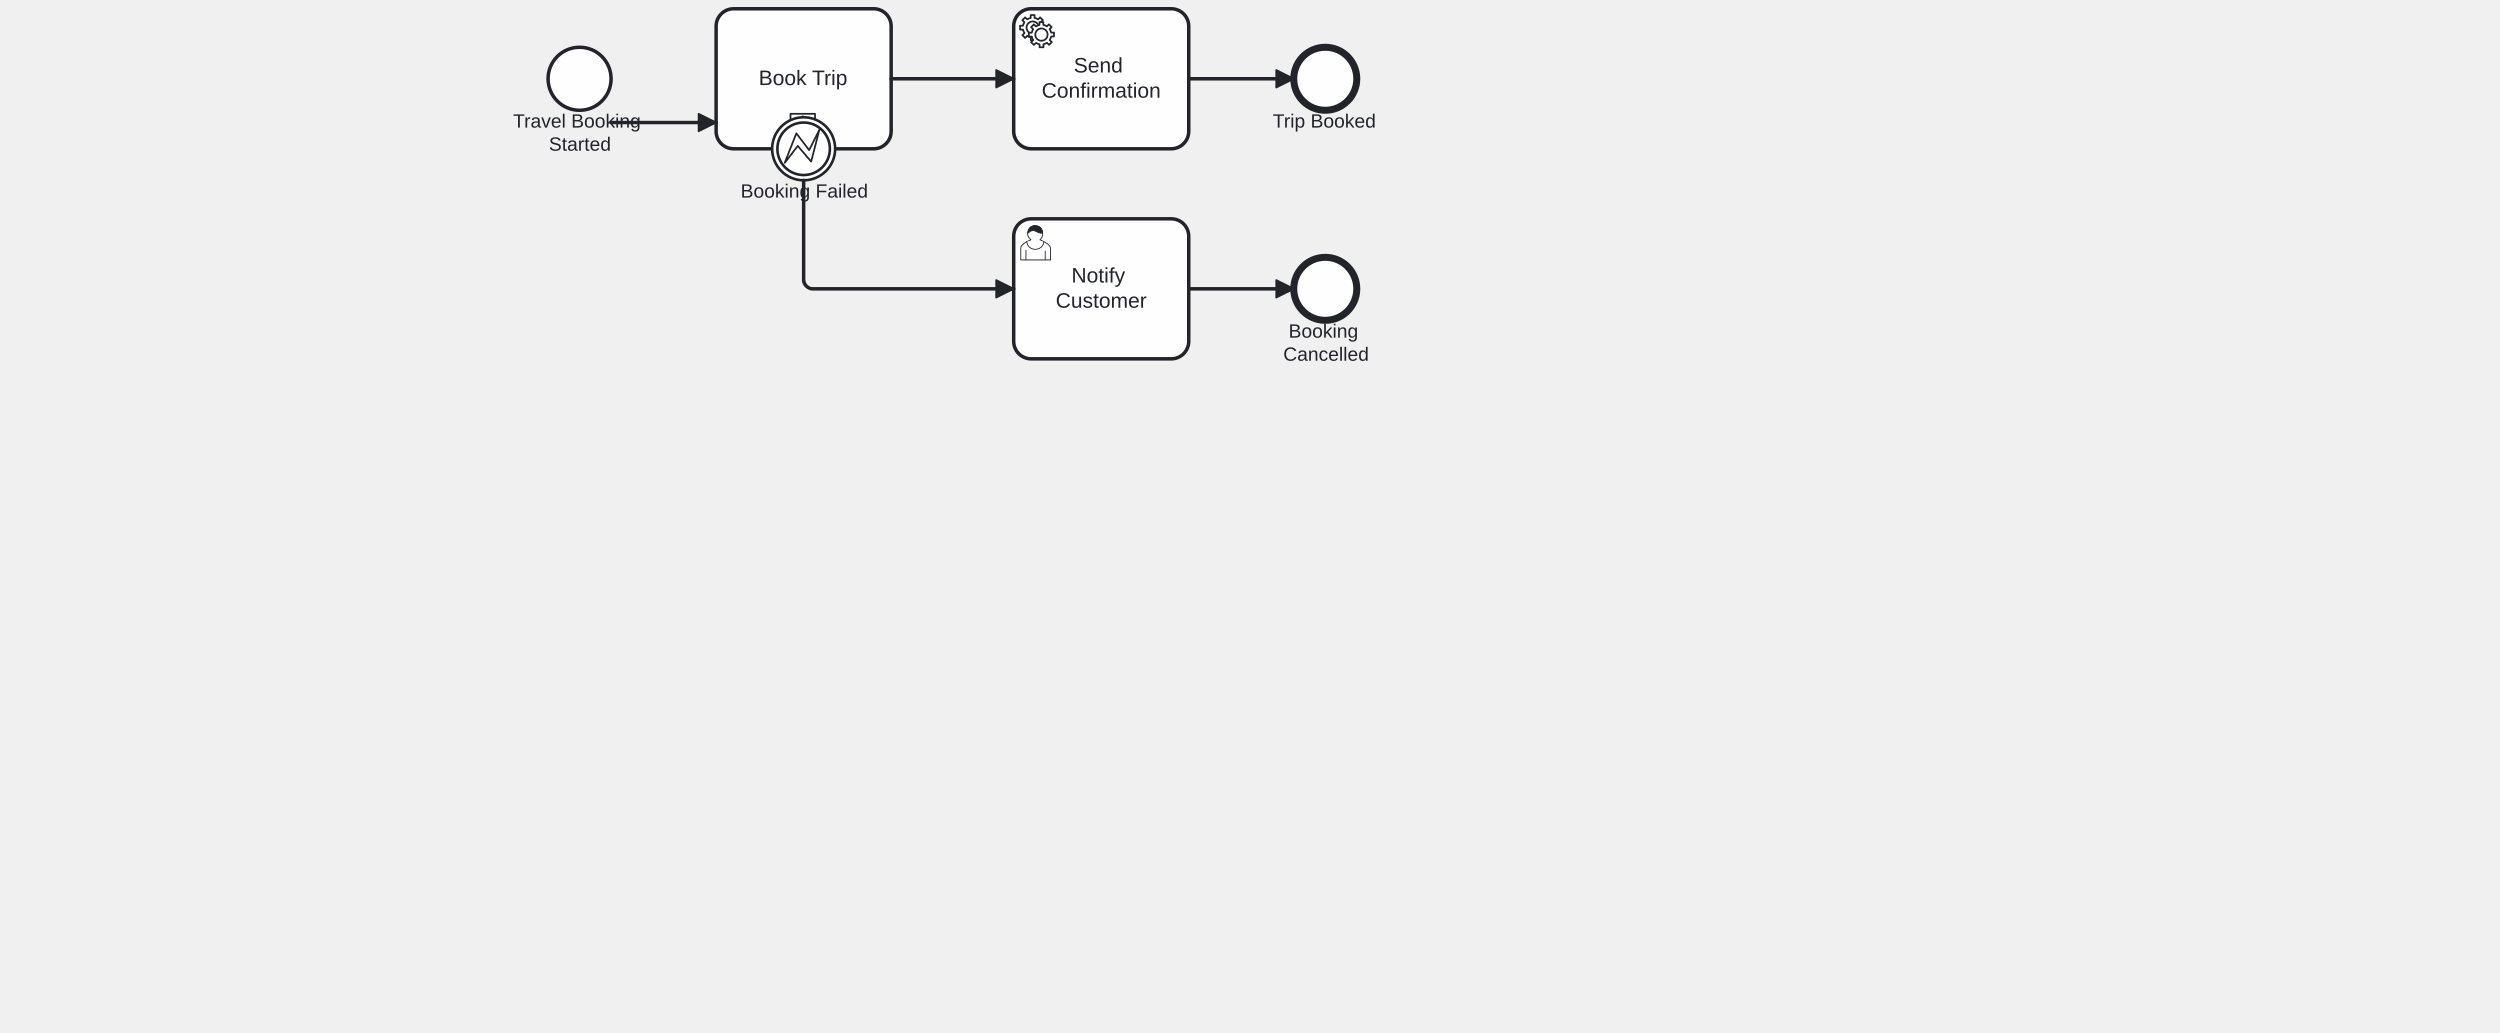
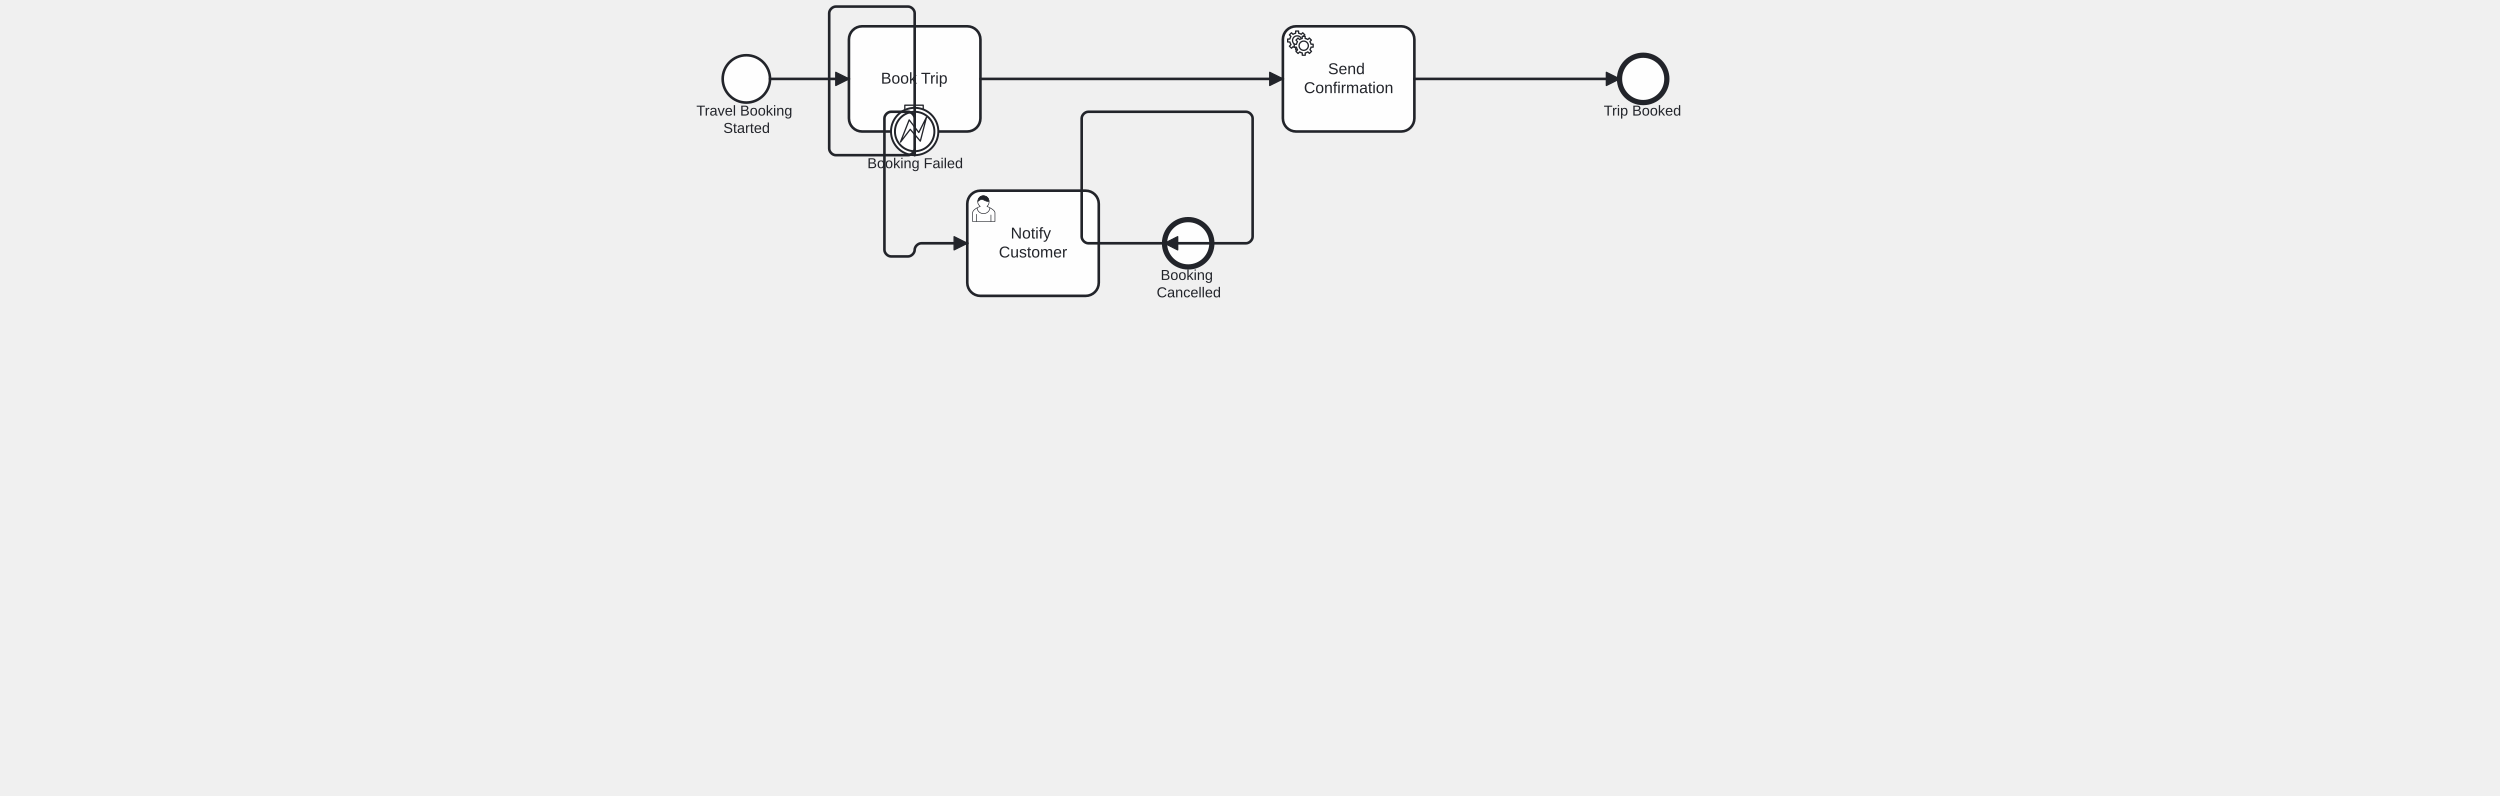
- <svg xmlns="http://www.w3.org/2000/svg" width="702" height="290" viewBox="167 75 852 590" version="1.1">
+ <svg xmlns="http://www.w3.org/2000/svg" width="927" height="295" viewBox="167 60 852 605" version="1.1">
  <g class="djs-group">
    <g class="djs-element djs-shape" data-element-id="Start" style="display: block;" transform="translate(192, 102)">
      <g class="djs-visual">
        <circle cx="18" cy="18" r="18" style="stroke-linecap: round; stroke-linejoin: round; stroke: hsl(225, 10%, 15%); stroke-width: 2px; fill: white; fill-opacity: 0.95;" />
      </g>
      <rect style="fill: none; stroke-opacity: 0; stroke: white; stroke-width: 15px;" class="djs-hit djs-hit-all" x="0" y="0" width="36" height="36" />
      <circle cx="18" cy="18" r="23" style="fill: none;" class="djs-outline" />
    </g>
  </g>
  <g class="djs-group">
-     <g class="djs-element djs-shape" data-element-id="NotifyCustomer" style="display: block;" transform="translate(458, 200)">
+     <g class="djs-element djs-shape" data-element-id="NotifyCustomer" style="display: block;" transform="translate(378, 205)">
      <g class="djs-visual">
        <rect x="0" y="0" width="100" height="80" rx="10" ry="10" style="stroke-linecap: round; stroke-linejoin: round; stroke: hsl(225, 10%, 15%); stroke-width: 2px; fill: white; fill-opacity: 0.95;" />
        <text style="font-family: Arial, sans-serif; font-size: 12px; font-weight: normal; fill: hsl(225, 10%, 15%);" lineHeight="1.2" class="djs-label">
          <tspan x="32.996" y="36.4">Notify </tspan>
          <tspan x="23.996" y="50.8">Customer</tspan>
        </text>
        <path style="fill: white; stroke-linecap: round; stroke-linejoin: round; stroke: hsl(225, 10%, 15%); stroke-width: 0.5px;" d="m 15,12 c 0.909,-0.845 1.594,-2.049 1.594,-3.385 0,-2.554 -1.805,-4.622 -4.357,-4.622 -2.552,0 -4.288,2.068 -4.288,4.622 0,1.348 0.974,2.562 1.896,3.405 -0.529,0.187 -5.669,2.097 -5.794,4.756 v 6.718 h 17 v -6.718 c 0,-2.298 -5.528,-4.595 -6.051,-4.776 zm -8,6 l 0,5.5 m 11,0 l 0,-5" />
        <path style="fill: white; stroke-linecap: round; stroke-linejoin: round; stroke: hsl(225, 10%, 15%); stroke-width: 0.5px;" d="m 15,12 m 2.162,1.009 c 0,2.447 -2.158,4.431 -4.821,4.431 -2.665,0 -4.822,-1.981 -4.822,-4.431 " />
        <path style="fill: hsl(225, 10%, 15%); stroke-linecap: round; stroke-linejoin: round; stroke: hsl(225, 10%, 15%); stroke-width: 0.5px;" d="m 15,12 m -6.9,-3.80 c 0,0 2.251,-2.358 4.274,-1.177 2.024,1.181 4.221,1.537 4.124,0.965 -0.098,-0.57 -0.117,-3.791 -4.191,-4.136 -3.575,0.001 -4.208,3.367 -4.207,4.348 z" />
      </g>
      <rect style="fill: none; stroke-opacity: 0; stroke: white; stroke-width: 15px;" class="djs-hit djs-hit-all" x="0" y="0" width="100" height="80" />
      <rect x="-5" y="-5" rx="14" width="110" height="90" style="fill: none;" class="djs-outline" />
    </g>
  </g>
  <g class="djs-group">
-     <g class="djs-element djs-shape" data-element-id="EndCancelled" style="display: block;" transform="translate(618, 222)">
+     <g class="djs-element djs-shape" data-element-id="EndCancelled" style="display: block;" transform="translate(528, 227)">
      <g class="djs-visual">
        <circle cx="18" cy="18" r="18" style="stroke-linecap: round; stroke-linejoin: round; stroke: hsl(225, 10%, 15%); stroke-width: 4px; fill: white; fill-opacity: 0.95;" />
      </g>
      <rect style="fill: none; stroke-opacity: 0; stroke: white; stroke-width: 15px;" class="djs-hit djs-hit-all" x="0" y="0" width="36" height="36" />
      <circle cx="18" cy="18" r="24" style="fill: none;" class="djs-outline" />
    </g>
  </g>
  <g class="djs-group">
-     <g class="djs-element djs-shape" data-element-id="SendConfirmation" style="display: block;" transform="translate(458, 80)">
+     <g class="djs-element djs-shape" data-element-id="SendConfirmation" style="display: block;" transform="translate(618, 80)">
      <g class="djs-visual">
        <rect x="0" y="0" width="100" height="80" rx="10" ry="10" style="stroke-linecap: round; stroke-linejoin: round; stroke: hsl(225, 10%, 15%); stroke-width: 2px; fill: white; fill-opacity: 0.95;" />
        <text style="font-family: Arial, sans-serif; font-size: 12px; font-weight: normal; fill: hsl(225, 10%, 15%);" lineHeight="1.2" class="djs-label">
          <tspan x="34.322" y="36.4">Send </tspan>
          <tspan x="15.992" y="50.8">Confirmation</tspan>
        </text>
        <circle cx="5" cy="5" r="5" style="stroke-linecap: round; stroke-linejoin: round; stroke: none; stroke-width: 2px; fill: white;" transform="translate(6, 6)" />
        <path style="fill: white; stroke-linecap: round; stroke-linejoin: round; stroke: hsl(225, 10%, 15%); stroke-width: 1px;" d="m 12,18 v -1.713 c 0.352,-0.07 0.704,-0.178 1.048,-0.321 0.344,-0.145 0.666,-0.321 0.966,-0.521 l 1.194,1.18 1.567,-1.577 -1.195,-1.18 c 0.403,-0.614 0.683,-1.299 0.825,-2.018 l 1.622,-0.01 v -2.22 l -1.637,0.01 c -0.073,-0.352 -0.178,-0.7 -0.324,-1.044 -0.145,-0.344 -0.321,-0.664 -0.523,-0.962 l 1.131,-1.136 -1.583,-1.563 -1.13,1.136 c -0.614,-0.401 -1.303,-0.681 -2.023,-0.822 l 0.009,-1.619 h -2.241 l 0.004,1.631 c -0.354,0.074 -0.705,0.18 -1.05,0.324 -0.344,0.144 -0.665,0.321 -0.964,0.52 l -1.17,-1.158 -1.567,1.579 1.168,1.157 c -0.403,0.613 -0.683,1.298 -0.825,2.017 l -1.659,0.003 v 2.222 l 1.672,-0.006 c 0.073,0.351 0.18,0.702 0.324,1.045 0.145,0.344 0.321,0.664 0.523,0.961 l -1.199,1.197 1.584,1.56 1.196,-1.193 c 0.614,0.403 1.303,0.682 2.023,0.823 l 7.19e-4,1.699 h 2.227 z m 0.221,-3.996 c -1.789,0.75 -3.858,-0.093 -4.61,-1.874 -0.752,-1.783 0.091,-3.846 1.88,-4.596 1.788,-0.749 3.857,0.093 4.609,1.874 0.752,1.782 -0.091,3.846 -1.88,4.596 z" />
        <circle cx="5" cy="5" r="5" style="stroke-linecap: round; stroke-linejoin: round; stroke: none; stroke-width: 2px; fill: white;" transform="translate(11, 10)" />
        <path style="fill: white; stroke-linecap: round; stroke-linejoin: round; stroke: hsl(225, 10%, 15%); stroke-width: 1px;" d="m 17,22 v -1.713 c 0.352,-0.07 0.704,-0.178 1.048,-0.321 0.344,-0.145 0.666,-0.321 0.966,-0.521 l 1.194,1.18 1.567,-1.577 -1.195,-1.18 c 0.403,-0.614 0.683,-1.299 0.825,-2.018 l 1.622,-0.01 v -2.22 l -1.637,0.01 c -0.073,-0.352 -0.178,-0.7 -0.324,-1.044 -0.145,-0.344 -0.321,-0.664 -0.523,-0.962 l 1.131,-1.136 -1.583,-1.563 -1.13,1.136 c -0.614,-0.401 -1.303,-0.681 -2.023,-0.822 l 0.009,-1.619 h -2.241 l 0.004,1.631 c -0.354,0.074 -0.705,0.18 -1.05,0.324 -0.344,0.144 -0.665,0.321 -0.964,0.52 l -1.17,-1.158 -1.567,1.579 1.168,1.157 c -0.403,0.613 -0.683,1.298 -0.825,2.017 l -1.659,0.003 v 2.222 l 1.672,-0.006 c 0.073,0.351 0.18,0.702 0.324,1.045 0.145,0.344 0.321,0.664 0.523,0.961 l -1.199,1.197 1.584,1.56 1.196,-1.193 c 0.614,0.403 1.303,0.682 2.023,0.823 l 7.19e-4,1.699 h 2.227 z m 0.221,-3.996 c -1.789,0.75 -3.858,-0.093 -4.61,-1.874 -0.752,-1.783 0.091,-3.846 1.88,-4.596 1.788,-0.749 3.857,0.093 4.609,1.874 0.752,1.782 -0.091,3.846 -1.88,4.596 z" />
      </g>
      <rect style="fill: none; stroke-opacity: 0; stroke: white; stroke-width: 15px;" class="djs-hit djs-hit-all" x="0" y="0" width="100" height="80" />
      <rect x="-5" y="-5" rx="14" width="110" height="90" style="fill: none;" class="djs-outline" />
    </g>
  </g>
  <g class="djs-group">
-     <g class="djs-element djs-shape" data-element-id="End" style="display: block;" transform="translate(618, 102)">
+     <g class="djs-element djs-shape" data-element-id="End" style="display: block;" transform="translate(874, 102)">
      <g class="djs-visual">
        <circle cx="18" cy="18" r="18" style="stroke-linecap: round; stroke-linejoin: round; stroke: hsl(225, 10%, 15%); stroke-width: 4px; fill: white; fill-opacity: 0.95;" />
      </g>
      <rect style="fill: none; stroke-opacity: 0; stroke: white; stroke-width: 15px;" class="djs-hit djs-hit-all" x="0" y="0" width="36" height="36" />
      <circle cx="18" cy="18" r="24" style="fill: none;" class="djs-outline" />
    </g>
  </g>
  <g class="djs-group">
    <g class="djs-element djs-shape" data-element-id="Sub_BookTrip" style="display: block;" transform="translate(288, 80)">
      <g class="djs-visual">
        <rect x="0" y="0" width="100" height="80" rx="10" ry="10" style="stroke-linecap: round; stroke-linejoin: round; stroke: hsl(225, 10%, 15%); stroke-width: 2px; fill: white; fill-opacity: 0.95;" />
        <text style="font-family: Arial, sans-serif; font-size: 12px; font-weight: normal; fill: hsl(225, 10%, 15%);" lineHeight="1.2" class="djs-label">
          <tspan x="24.326" y="43.6">Book Trip</tspan>
        </text>
        <rect x="0" y="0" width="14" height="14" rx="0" ry="0" style="stroke-linecap: round; stroke-linejoin: round; stroke: hsl(225, 10%, 15%); stroke-width: 1px; fill: white;" transform="translate(42.5, 60)" />
        <path style="fill: white; stroke-linecap: round; stroke-linejoin: round; stroke: hsl(225, 10%, 15%); stroke-width: 2px;" data-marker="sub-process" d="m42.5,60 m 7,2 l 0,10 m -5,-5 l 10,0" />
      </g>
      <rect x="-5" y="-5" rx="14" width="110" height="90" style="fill: none;" class="djs-outline" />
      <rect style="fill: none; stroke-opacity: 0; stroke: white; stroke-width: 15px;" class="djs-hit djs-hit-all" x="0" y="0" width="100" height="80" />
    </g>
  </g>
  <g class="djs-group">
    <g class="djs-element djs-shape" data-element-id="BE_BookingError" style="display: block;" transform="translate(320, 142)">
      <g class="djs-visual">
        <circle cx="18" cy="18" r="18" style="stroke-linecap: round; stroke-linejoin: round; stroke: hsl(225, 10%, 15%); stroke-width: 1.5px; fill: white; fill-opacity: 1;" />
        <circle cx="18" cy="18" r="15" style="stroke-linecap: round; stroke-linejoin: round; stroke: hsl(225, 10%, 15%); stroke-width: 1.5px; fill: none; fill-opacity: 1;" />
        <path style="fill: white; stroke-linecap: round; stroke-linejoin: round; stroke: hsl(225, 10%, 15%); stroke-width: 1px;" d="m 7.2,25.992 0.094,-0.025 7.339,-9.611 7.667,8.966 4.7,-18.22 -5.871,11.65 -7.3,-9.585 z" />
      </g>
      <rect style="fill: none; stroke-opacity: 0; stroke: white; stroke-width: 15px;" class="djs-hit djs-hit-all" x="0" y="0" width="36" height="36" />
      <circle cx="18" cy="18" r="23" style="fill: none;" class="djs-outline" />
    </g>
  </g>
  <g class="djs-group">
    <g class="djs-element djs-shape" data-element-id="Start_label" style="display: block;" transform="translate(172, 138)">
      <g class="djs-visual">
        <text style="font-family: Arial, sans-serif; font-size: 11px; font-weight: normal; fill: hsl(225, 10%, 15%);" lineHeight="1.2" class="djs-label">
          <tspan x="0" y="9.9">Travel Booking </tspan>
          <tspan x="20.477" y="23.1">Started</tspan>
        </text>
      </g>
      <rect style="fill: none; stroke-opacity: 0; stroke: white; stroke-width: 15px;" class="djs-hit djs-hit-all" x="0" y="0" width="77" height="27" />
      <rect x="-5" y="-5" rx="4" width="87" height="37" style="fill: none;" class="djs-outline" />
    </g>
  </g>
  <g class="djs-group">
-     <g class="djs-element djs-shape" data-element-id="EndCancelled_label" style="display: block;" transform="translate(612, 258)">
+     <g class="djs-element djs-shape" data-element-id="EndCancelled_label" style="display: block;" transform="translate(522, 263)">
      <g class="djs-visual">
        <text style="font-family: Arial, sans-serif; font-size: 11px; font-weight: normal; fill: hsl(225, 10%, 15%);" lineHeight="1.2" class="djs-label">
          <tspan x="3.052" y="9.9">Booking </tspan>
          <tspan x="0" y="23.1">Cancelled</tspan>
        </text>
      </g>
      <rect style="fill: none; stroke-opacity: 0; stroke: white; stroke-width: 15px;" class="djs-hit djs-hit-all" x="0" y="0" width="49" height="27" />
      <rect x="-5" y="-5" rx="4" width="59" height="37" style="fill: none;" class="djs-outline" />
    </g>
  </g>
  <g class="djs-group">
-     <g class="djs-element djs-shape" data-element-id="End_label" style="display: block;" transform="translate(606, 138)">
+     <g class="djs-element djs-shape" data-element-id="End_label" style="display: block;" transform="translate(862, 138)">
      <g class="djs-visual">
        <text style="font-family: Arial, sans-serif; font-size: 11px; font-weight: normal; fill: hsl(225, 10%, 15%);" lineHeight="1.2" class="djs-label">
          <tspan x="0" y="9.9">Trip Booked</tspan>
        </text>
      </g>
      <rect style="fill: none; stroke-opacity: 0; stroke: white; stroke-width: 15px;" class="djs-hit djs-hit-all" x="0" y="0" width="60" height="14" />
      <rect x="-5" y="-5" rx="4" width="70" height="24" style="fill: none;" class="djs-outline" />
    </g>
  </g>
  <g class="djs-group">
    <g class="djs-element djs-shape" data-element-id="BE_BookingError_label" style="display: block;" transform="translate(302, 178)">
      <g class="djs-visual">
        <text style="font-family: Arial, sans-serif; font-size: 11px; font-weight: normal; fill: hsl(225, 10%, 15%);" lineHeight="1.2" class="djs-label">
          <tspan x="0" y="9.9">Booking Failed</tspan>
        </text>
      </g>
      <rect style="fill: none; stroke-opacity: 0; stroke: white; stroke-width: 15px;" class="djs-hit djs-hit-all" x="0" y="0" width="73" height="14" />
      <rect x="-5" y="-5" rx="4" width="83" height="24" style="fill: none;" class="djs-outline" />
    </g>
  </g>
  <g class="djs-group">
    <g class="djs-element djs-connection" data-element-id="Flow1" style="display: block;">
      <g class="djs-visual">
        <defs>
          <marker id="marker-seq-0" viewBox="0 0 20 20" refX="11" refY="10" markerWidth="10" markerHeight="10" orient="auto">
            <path d="M 1 5 L 11 10 L 1 15 Z" style="stroke-linecap: round; stroke-linejoin: round; stroke: hsl(225, 10%, 15%); stroke-width: 1px; fill: hsl(225, 10%, 15%);" />
          </marker>
        </defs>
-         <path style="fill: none; stroke-linecap: round; stroke-linejoin: round; stroke: hsl(225, 10%, 15%); stroke-width: 2px; marker-end: url(#marker-seq-0);" data-corner-radius="5" d="M228,145L288,145" />
-       </g>
-       <path d="M228,145L288,145" style="fill: none; stroke-opacity: 0; stroke: white; stroke-width: 15px;" class="djs-hit djs-hit-stroke" />
-       <rect x="223" y="140" rx="4" width="70" height="10" style="fill: none;" class="djs-outline" />
+         <path style="fill: none; stroke-linecap: round; stroke-linejoin: round; stroke: hsl(225, 10%, 15%); stroke-width: 2px; marker-end: url(#marker-seq-0);" data-corner-radius="5" d="M228,120L288,120" />
+       </g>
+       <path d="M228,120L288,120" style="fill: none; stroke-opacity: 0; stroke: white; stroke-width: 15px;" class="djs-hit djs-hit-stroke" />
+       <rect x="223" y="115" rx="4" width="70" height="10" style="fill: none;" class="djs-outline" />
    </g>
  </g>
  <g class="djs-group">
    <g class="djs-element djs-connection" data-element-id="Flow2" style="display: block;">
      <g class="djs-visual">
        <defs>
          <marker id="marker-seq-1" viewBox="0 0 20 20" refX="11" refY="10" markerWidth="10" markerHeight="10" orient="auto">
            <path d="M 1 5 L 11 10 L 1 15 Z" style="stroke-linecap: round; stroke-linejoin: round; stroke: hsl(225, 10%, 15%); stroke-width: 1px; fill: hsl(225, 10%, 15%);" />
          </marker>
        </defs>
-         <path style="fill: none; stroke-linecap: round; stroke-linejoin: round; stroke: hsl(225, 10%, 15%); stroke-width: 2px; marker-end: url(#marker-seq-1);" data-corner-radius="5" d="M388,120L458,120" />
-       </g>
-       <path d="M388,120L458,120" style="fill: none; stroke-opacity: 0; stroke: white; stroke-width: 15px;" class="djs-hit djs-hit-stroke" />
-       <rect x="383" y="115" rx="4" width="80" height="10" style="fill: none;" class="djs-outline" />
+         <path style="fill: none; stroke-linecap: round; stroke-linejoin: round; stroke: hsl(225, 10%, 15%); stroke-width: 2px; marker-end: url(#marker-seq-1);" data-corner-radius="5" d="M388,120L618,120" />
+       </g>
+       <path d="M388,120L618,120" style="fill: none; stroke-opacity: 0; stroke: white; stroke-width: 15px;" class="djs-hit djs-hit-stroke" />
+       <rect x="383" y="115" rx="4" width="240" height="10" style="fill: none;" class="djs-outline" />
    </g>
  </g>
  <g class="djs-group">
    <g class="djs-element djs-connection" data-element-id="FlowErr" style="display: block;">
      <g class="djs-visual">
        <defs>
          <marker id="marker-seq-2" viewBox="0 0 20 20" refX="11" refY="10" markerWidth="10" markerHeight="10" orient="auto">
            <path d="M 1 5 L 11 10 L 1 15 Z" style="stroke-linecap: round; stroke-linejoin: round; stroke: hsl(225, 10%, 15%); stroke-width: 1px; fill: hsl(225, 10%, 15%);" />
          </marker>
        </defs>
-         <path style="fill: none; stroke-linecap: round; stroke-linejoin: round; stroke: hsl(225, 10%, 15%); stroke-width: 2px; marker-end: url(#marker-seq-2);" data-corner-radius="5" d="M338,178L338,235C338,237.5,340.5,240,343,240L458,240" />
-       </g>
-       <path d="M338,178L338,240L458,240" style="fill: none; stroke-opacity: 0; stroke: white; stroke-width: 15px;" class="djs-hit djs-hit-stroke" />
-       <rect x="333" y="173" rx="4" width="130" height="72" style="fill: none;" class="djs-outline" />
+         <path style="fill: none; stroke-linecap: round; stroke-linejoin: round; stroke: hsl(225, 10%, 15%); stroke-width: 2px; marker-end: url(#marker-seq-2);" data-corner-radius="5" d="M338,178L338,70C338,67.5,335.5,65,333,65L278,65C275.5,65,273,67.5,273,70L273,173C273,175.5,275.5,178,278,178L333,178C335.5,178,338,175.5,338,173L338,70C338,67.5,335.5,65,333,65L278,65C275.5,65,273,67.5,273,70L273,173C273,175.5,275.5,178,278,178L333,178C335.5,178,338,175.5,338,173L338,150C338,147.5,335.5,145,333,145L320,145C317.5,145,315,147.5,315,150L315,250C315,252.5,317.5,255,320,255L333,255C335.5,255,338,252.5,338,250L338,250C338,247.5,340.5,245,343,245L378,245" />
+       </g>
+       <path d="M338,178L338,65L273,65L273,178L338,178L338,65L273,65L273,178L338,178L338,145L315,145L315,255L338,255L338,245L378,245" style="fill: none; stroke-opacity: 0; stroke: white; stroke-width: 15px;" class="djs-hit djs-hit-stroke" />
+       <rect x="268" y="60" rx="4" width="115" height="200" style="fill: none;" class="djs-outline" />
    </g>
  </g>
  <g class="djs-group">
    <g class="djs-element djs-connection" data-element-id="FlowNotify" style="display: block;">
      <g class="djs-visual">
        <defs>
          <marker id="marker-seq-3" viewBox="0 0 20 20" refX="11" refY="10" markerWidth="10" markerHeight="10" orient="auto">
            <path d="M 1 5 L 11 10 L 1 15 Z" style="stroke-linecap: round; stroke-linejoin: round; stroke: hsl(225, 10%, 15%); stroke-width: 1px; fill: hsl(225, 10%, 15%);" />
          </marker>
        </defs>
-         <path style="fill: none; stroke-linecap: round; stroke-linejoin: round; stroke: hsl(225, 10%, 15%); stroke-width: 2px; marker-end: url(#marker-seq-3);" data-corner-radius="5" d="M558,240L618,240" />
-       </g>
-       <path d="M558,240L618,240" style="fill: none; stroke-opacity: 0; stroke: white; stroke-width: 15px;" class="djs-hit djs-hit-stroke" />
-       <rect x="553" y="235" rx="4" width="70" height="10" style="fill: none;" class="djs-outline" />
+         <path style="fill: none; stroke-linecap: round; stroke-linejoin: round; stroke: hsl(225, 10%, 15%); stroke-width: 2px; marker-end: url(#marker-seq-3);" data-corner-radius="5" d="M478,245L470,245C467.5,245,465,242.5,465,240L465,150C465,147.5,467.5,145,470,145L590,145C592.5,145,595,147.5,595,150L595,240C595,242.5,592.5,245,590,245L470,245C467.5,245,465,242.5,465,240L465,150C465,147.5,467.5,145,470,145L590,145C592.5,145,595,147.5,595,150L595,240C595,242.5,592.5,245,590,245L470,245C467.5,245,465,242.5,465,240L465,150C465,147.5,467.5,145,470,145L590,145C592.5,145,595,147.5,595,150L595,240C595,242.5,592.5,245,590,245L528,245" />
+       </g>
+       <path d="M478,245L465,245L465,145L595,145L595,245L465,245L465,145L595,145L595,245L465,245L465,145L595,145L595,245L528,245" style="fill: none; stroke-opacity: 0; stroke: white; stroke-width: 15px;" class="djs-hit djs-hit-stroke" />
+       <rect x="460" y="140" rx="4" width="140" height="110" style="fill: none;" class="djs-outline" />
    </g>
  </g>
  <g class="djs-group">
    <g class="djs-element djs-connection" data-element-id="Flow3" style="display: block;">
      <g class="djs-visual">
        <defs>
          <marker id="marker-seq-4" viewBox="0 0 20 20" refX="11" refY="10" markerWidth="10" markerHeight="10" orient="auto">
            <path d="M 1 5 L 11 10 L 1 15 Z" style="stroke-linecap: round; stroke-linejoin: round; stroke: hsl(225, 10%, 15%); stroke-width: 1px; fill: hsl(225, 10%, 15%);" />
          </marker>
        </defs>
-         <path style="fill: none; stroke-linecap: round; stroke-linejoin: round; stroke: hsl(225, 10%, 15%); stroke-width: 2px; marker-end: url(#marker-seq-4);" data-corner-radius="5" d="M558,120L618,120" />
-       </g>
-       <path d="M558,120L618,120" style="fill: none; stroke-opacity: 0; stroke: white; stroke-width: 15px;" class="djs-hit djs-hit-stroke" />
-       <rect x="553" y="115" rx="4" width="70" height="10" style="fill: none;" class="djs-outline" />
+         <path style="fill: none; stroke-linecap: round; stroke-linejoin: round; stroke: hsl(225, 10%, 15%); stroke-width: 2px; marker-end: url(#marker-seq-4);" data-corner-radius="5" d="M718,120L874,120" />
+       </g>
+       <path d="M718,120L874,120" style="fill: none; stroke-opacity: 0; stroke: white; stroke-width: 15px;" class="djs-hit djs-hit-stroke" />
+       <rect x="713" y="115" rx="4" width="166" height="10" style="fill: none;" class="djs-outline" />
    </g>
  </g>
</svg>
